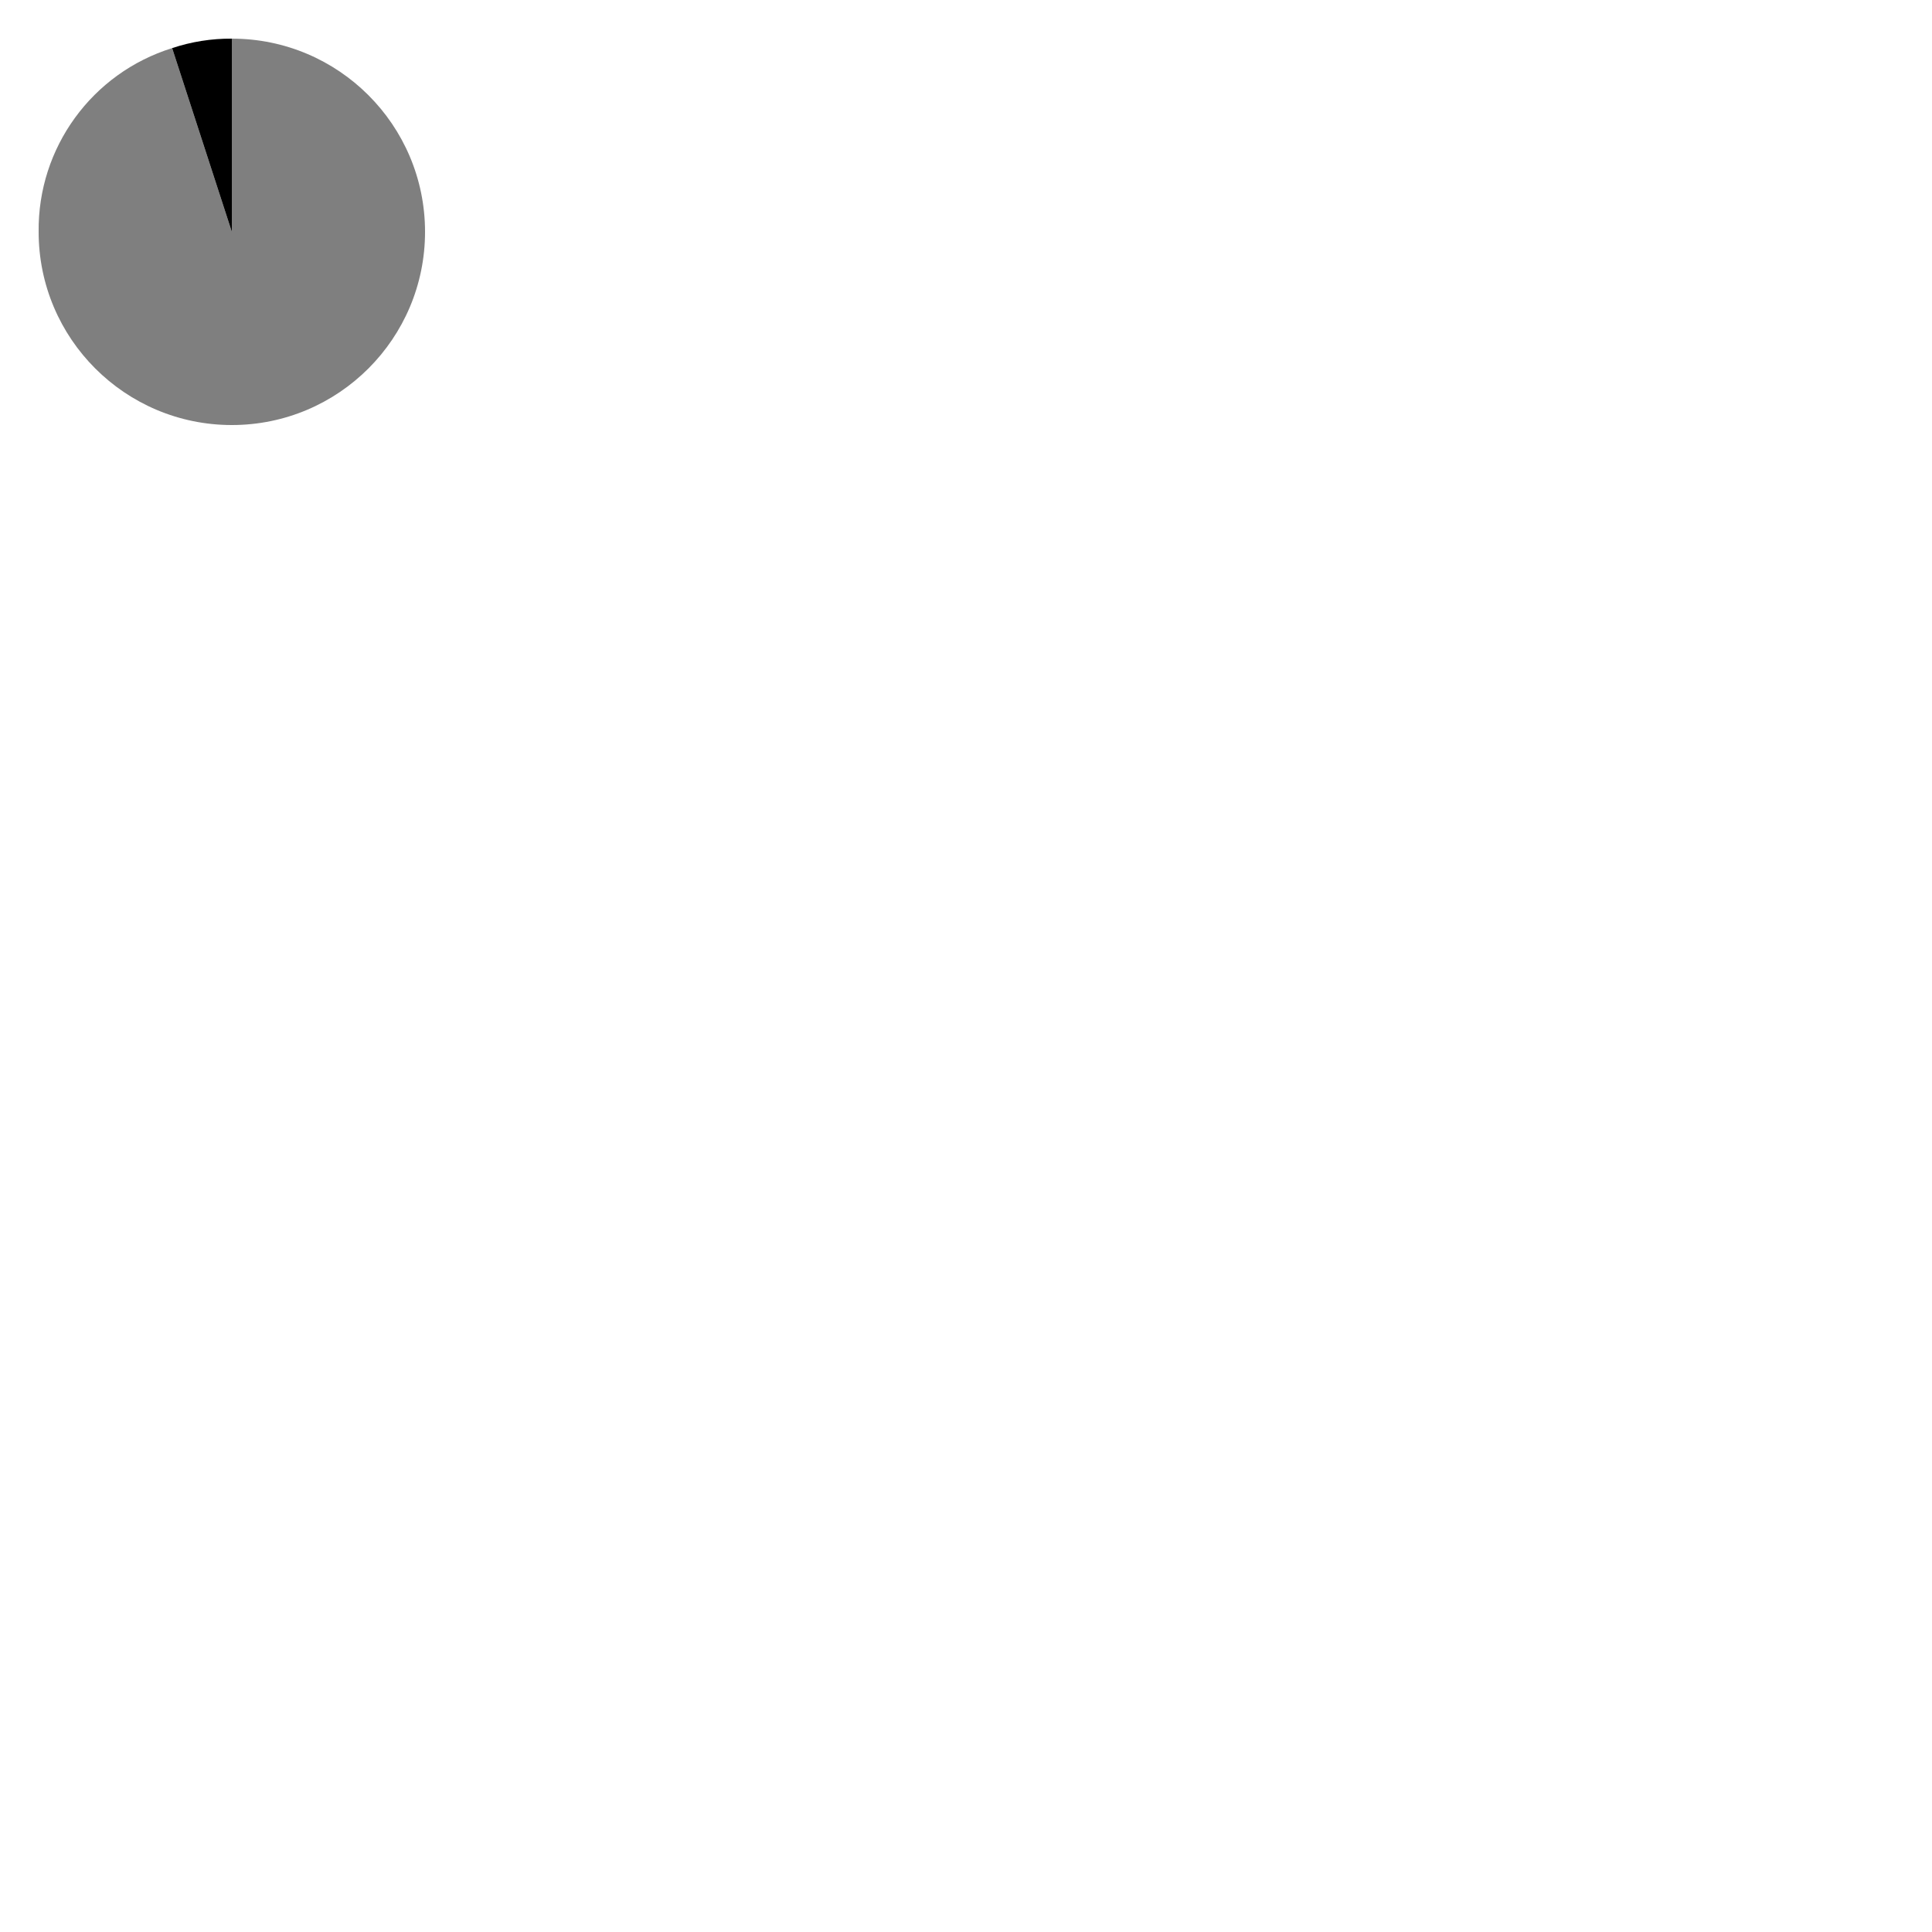
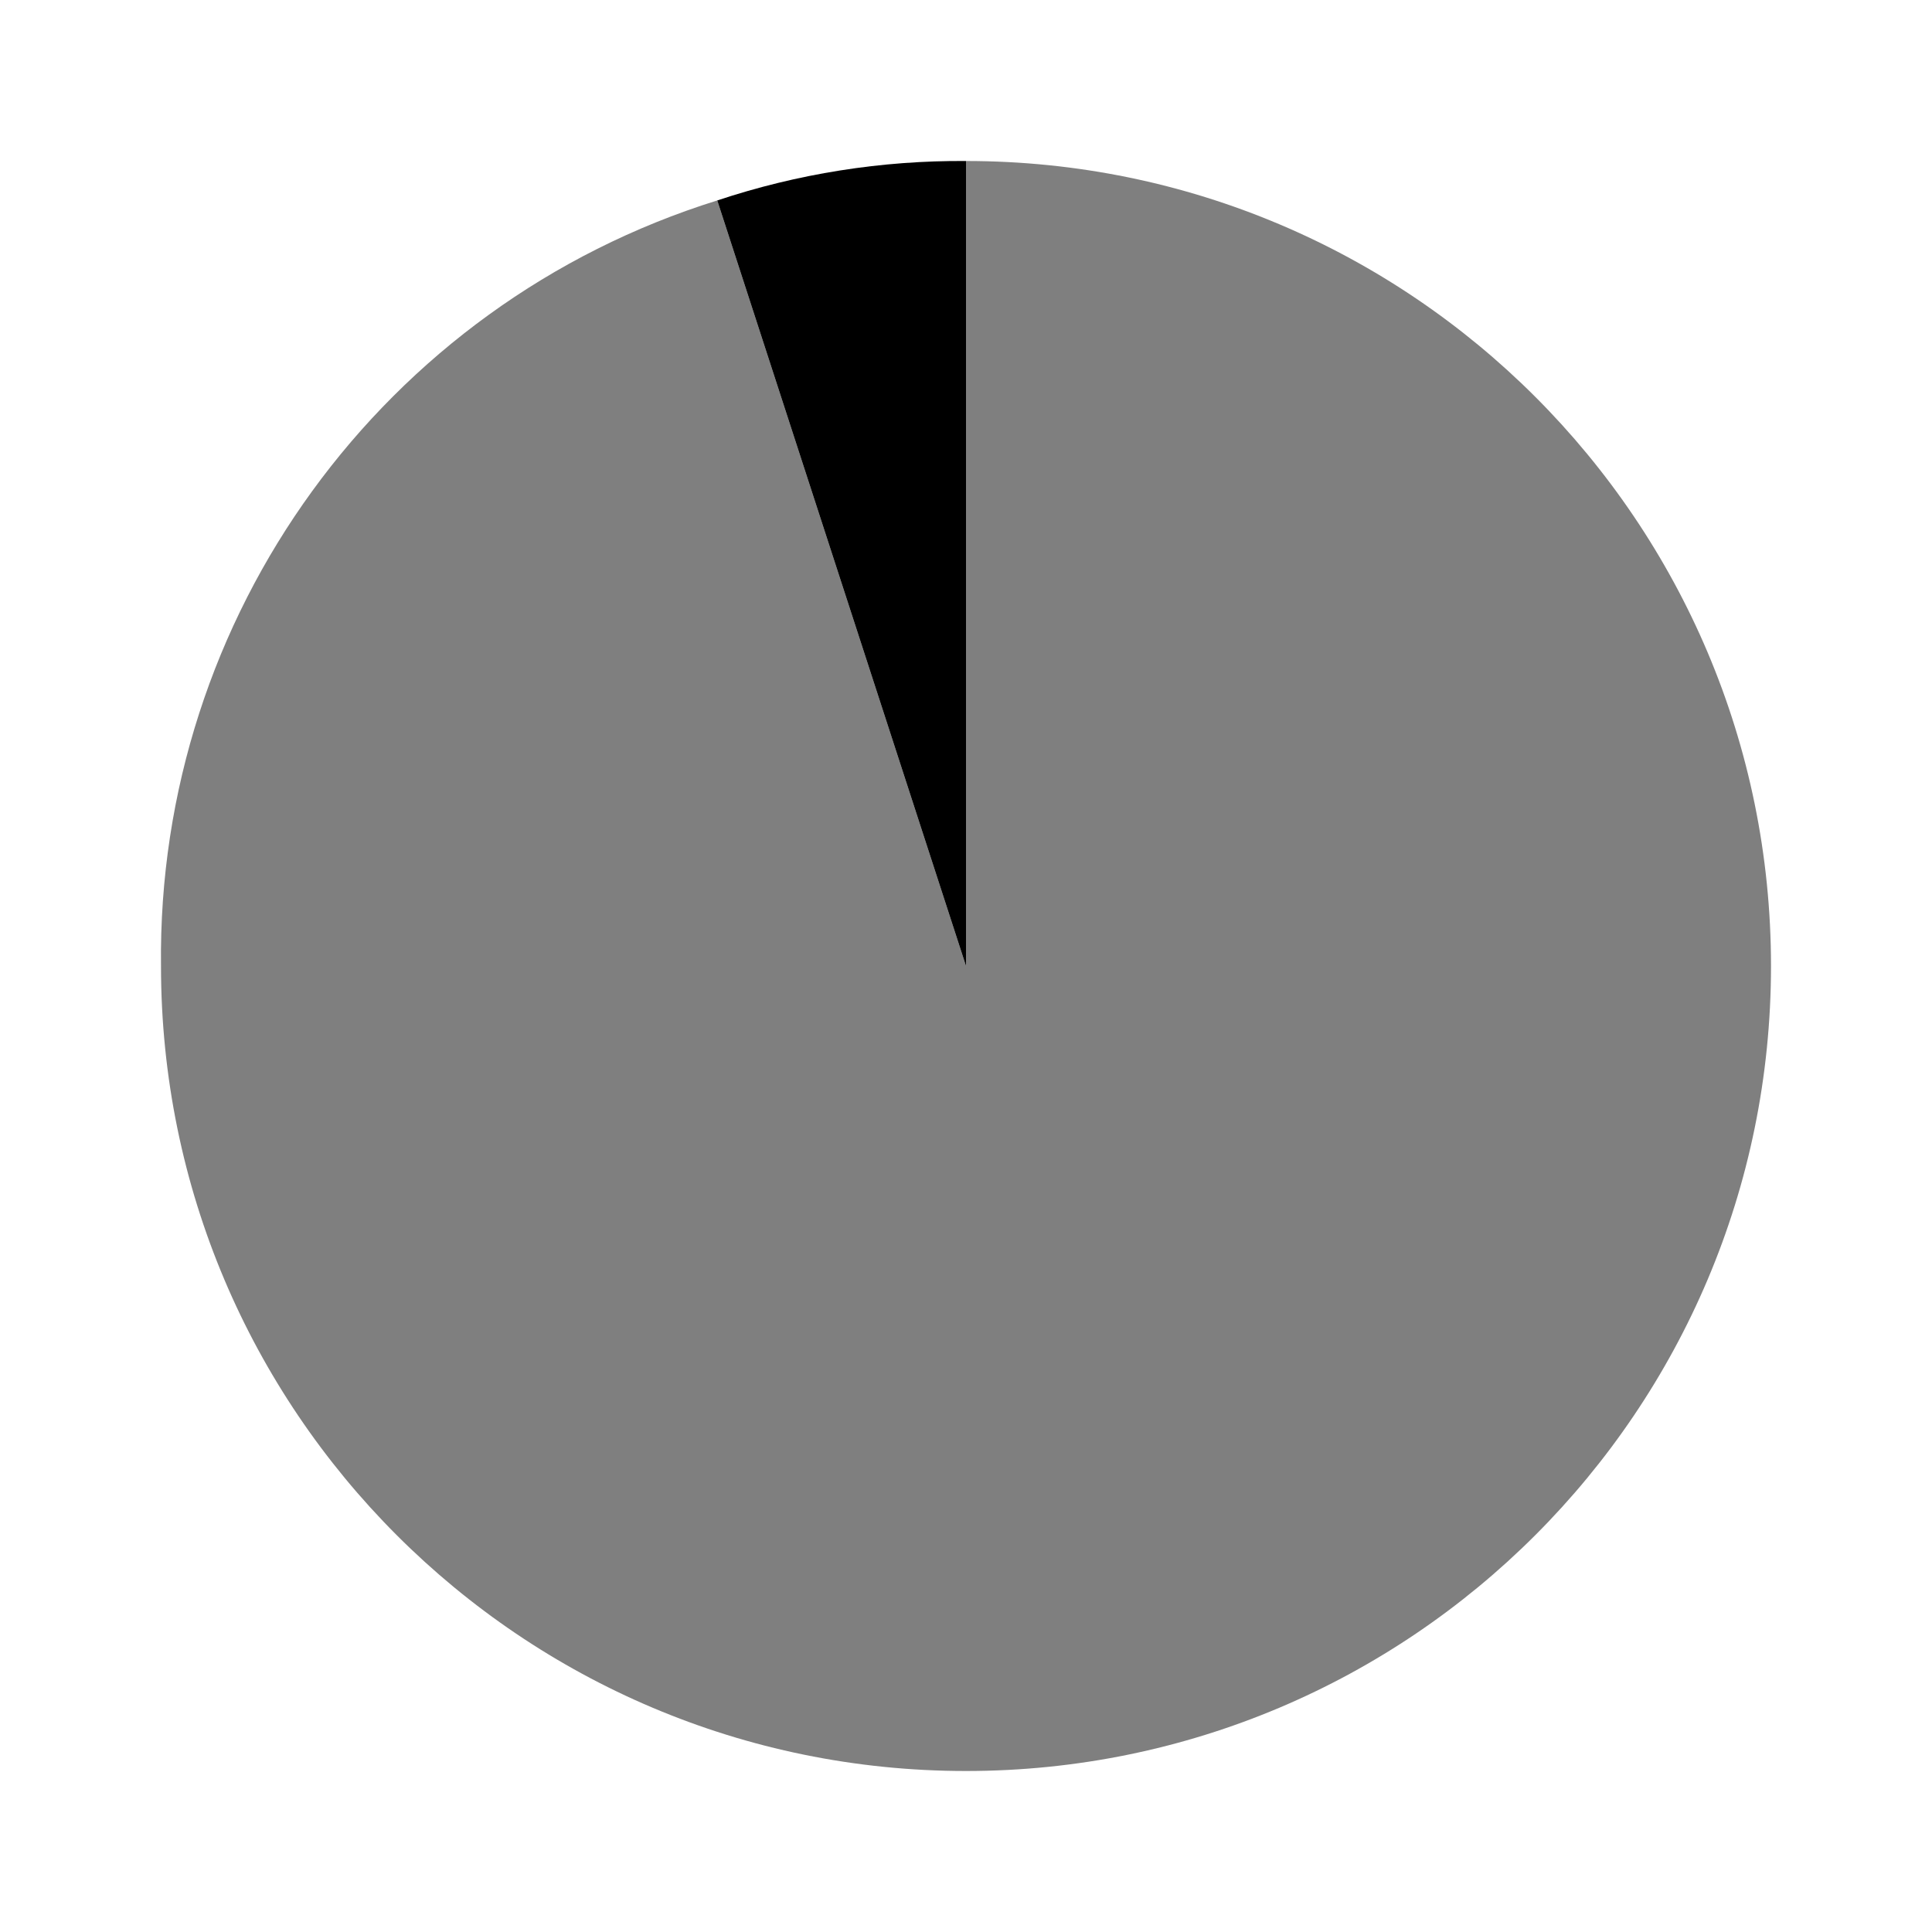
- <svg xmlns="http://www.w3.org/2000/svg" width="48" height="48" viewBox="0 0 100 100">
+ <svg xmlns="http://www.w3.org/2000/svg" width="24" height="24" viewBox="0 0 24 24">
  <g>
    <rect width="24" height="24" fill="none" />
    <path d="M12,12,8.91,2.49A9.56,9.56,0,0,1,12,2Z" transform="translate(0 0)" />
    <g opacity="0.5">
      <path d="M12,12V2A10,10,0,1,1,2,12,9.84,9.84,0,0,1,8.91,2.49Z" transform="translate(0 0)" />
    </g>
  </g>
</svg>
